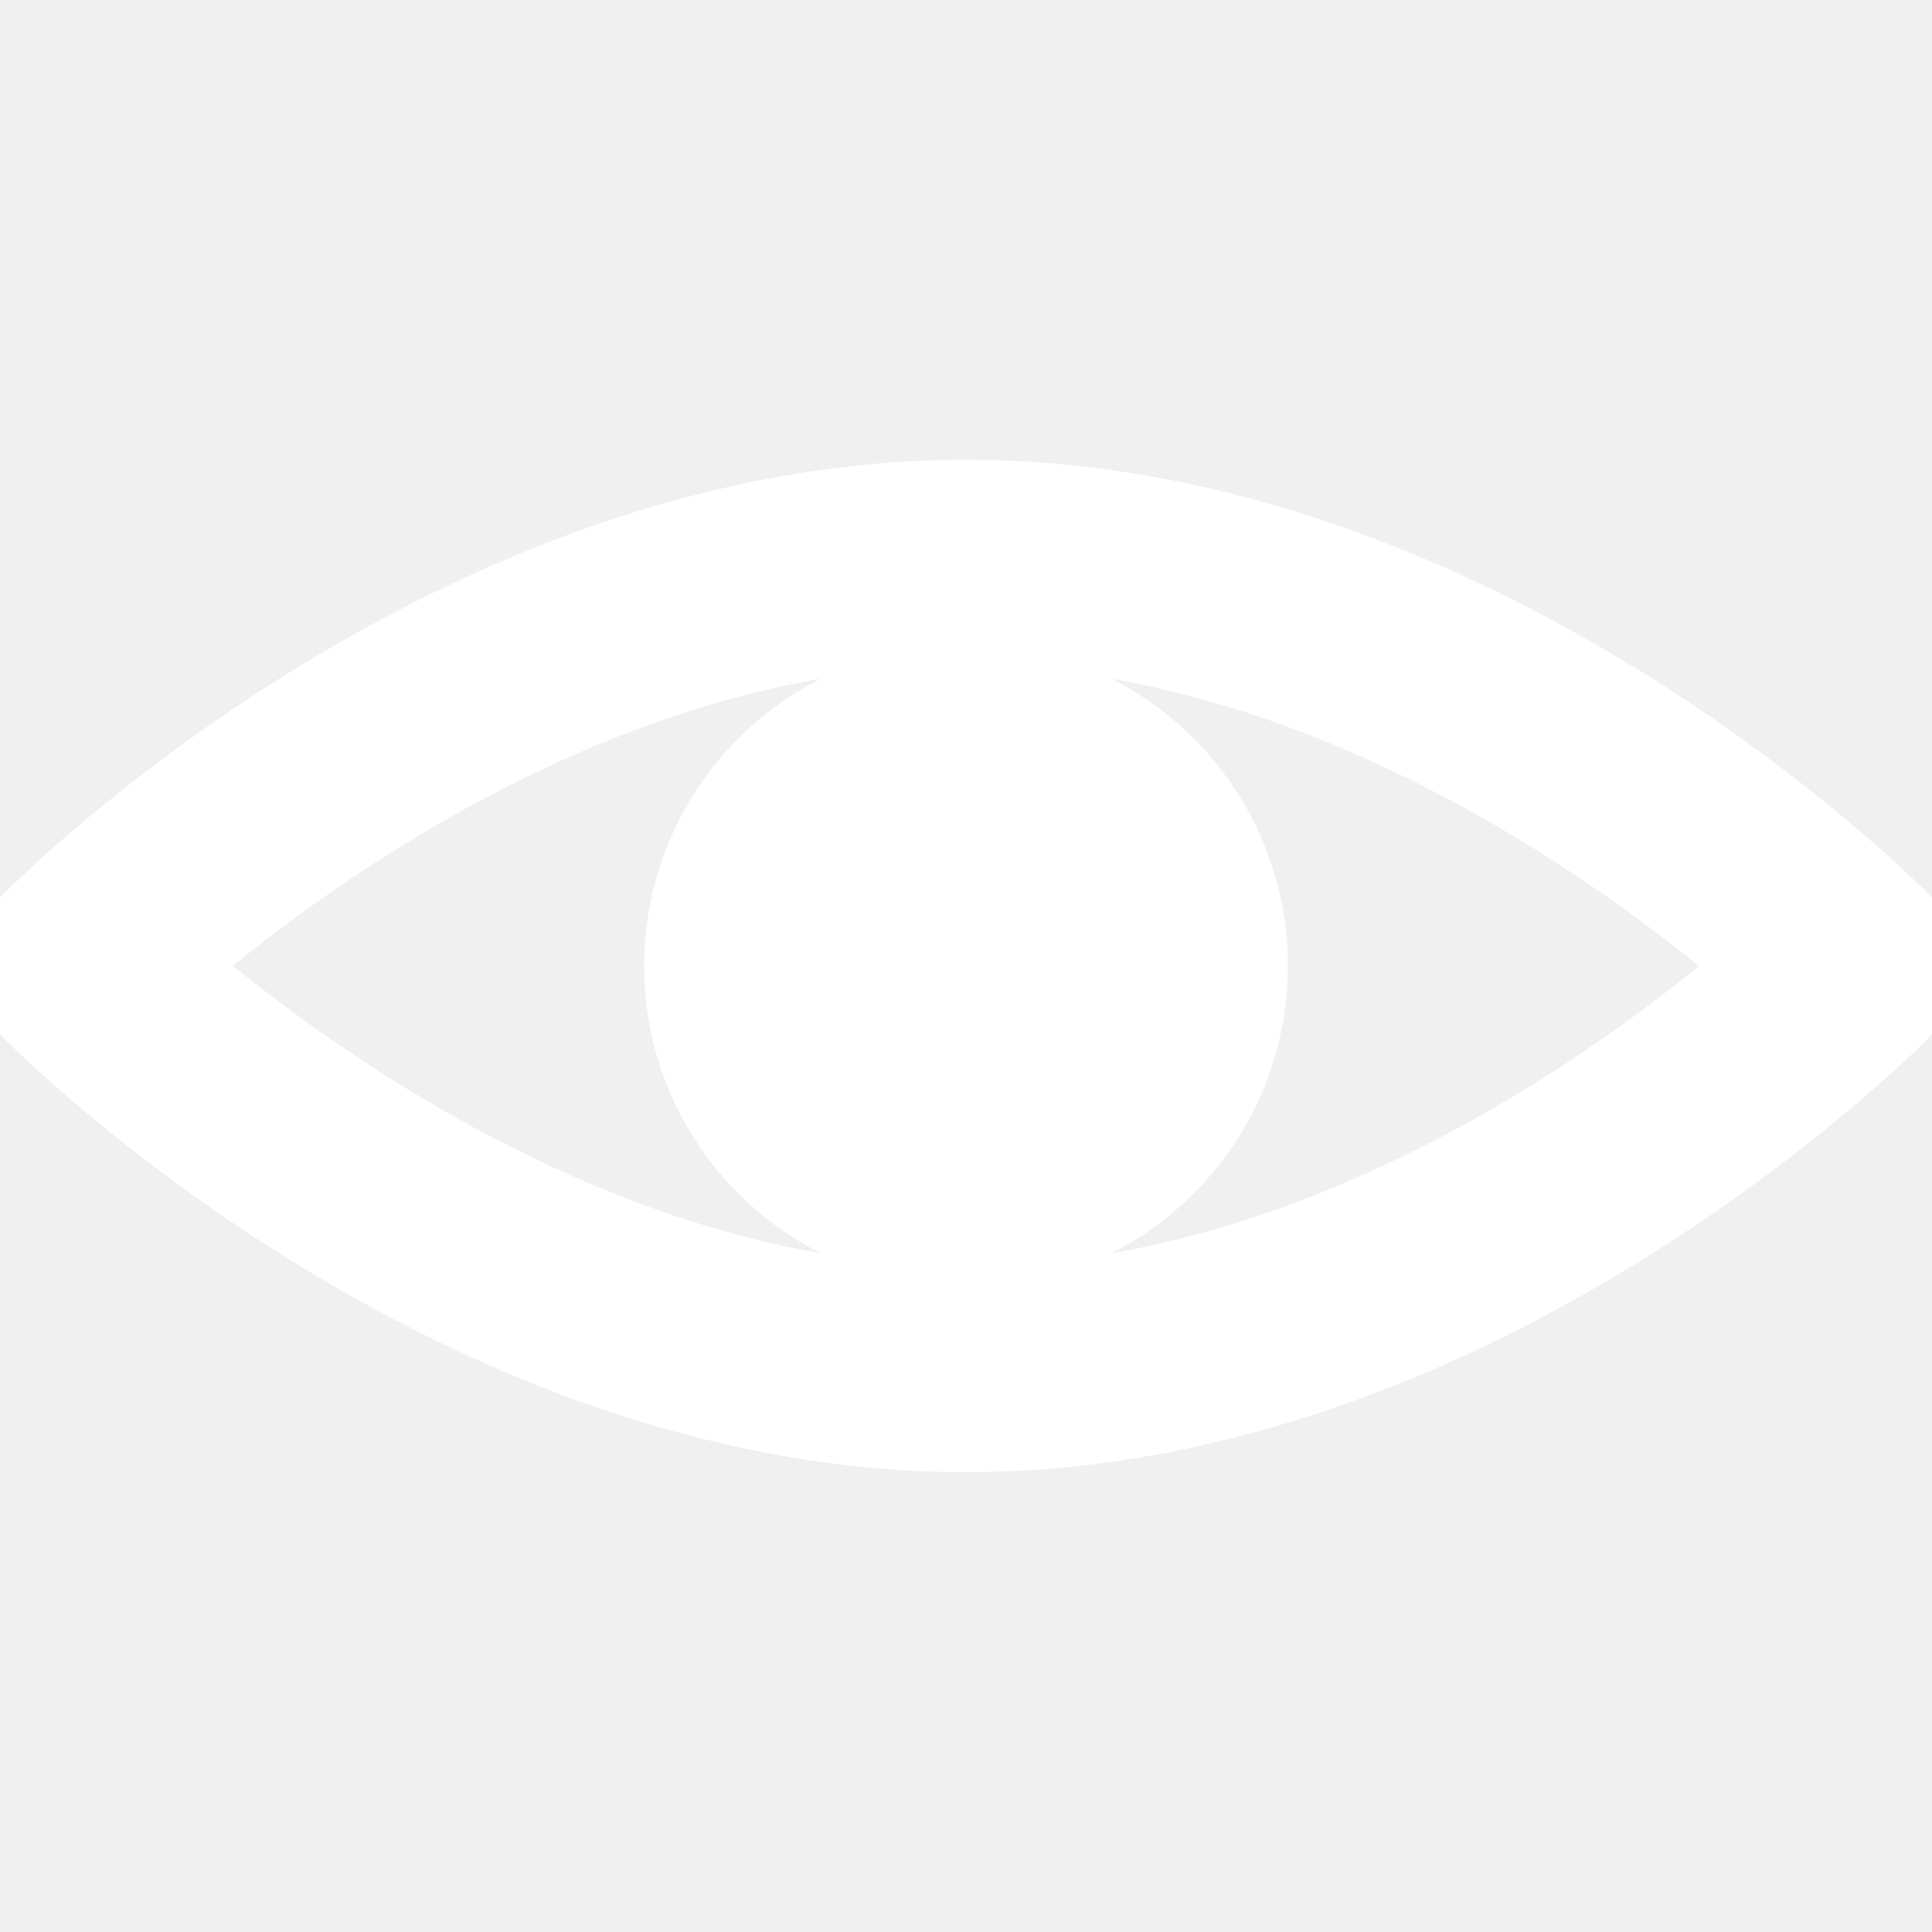
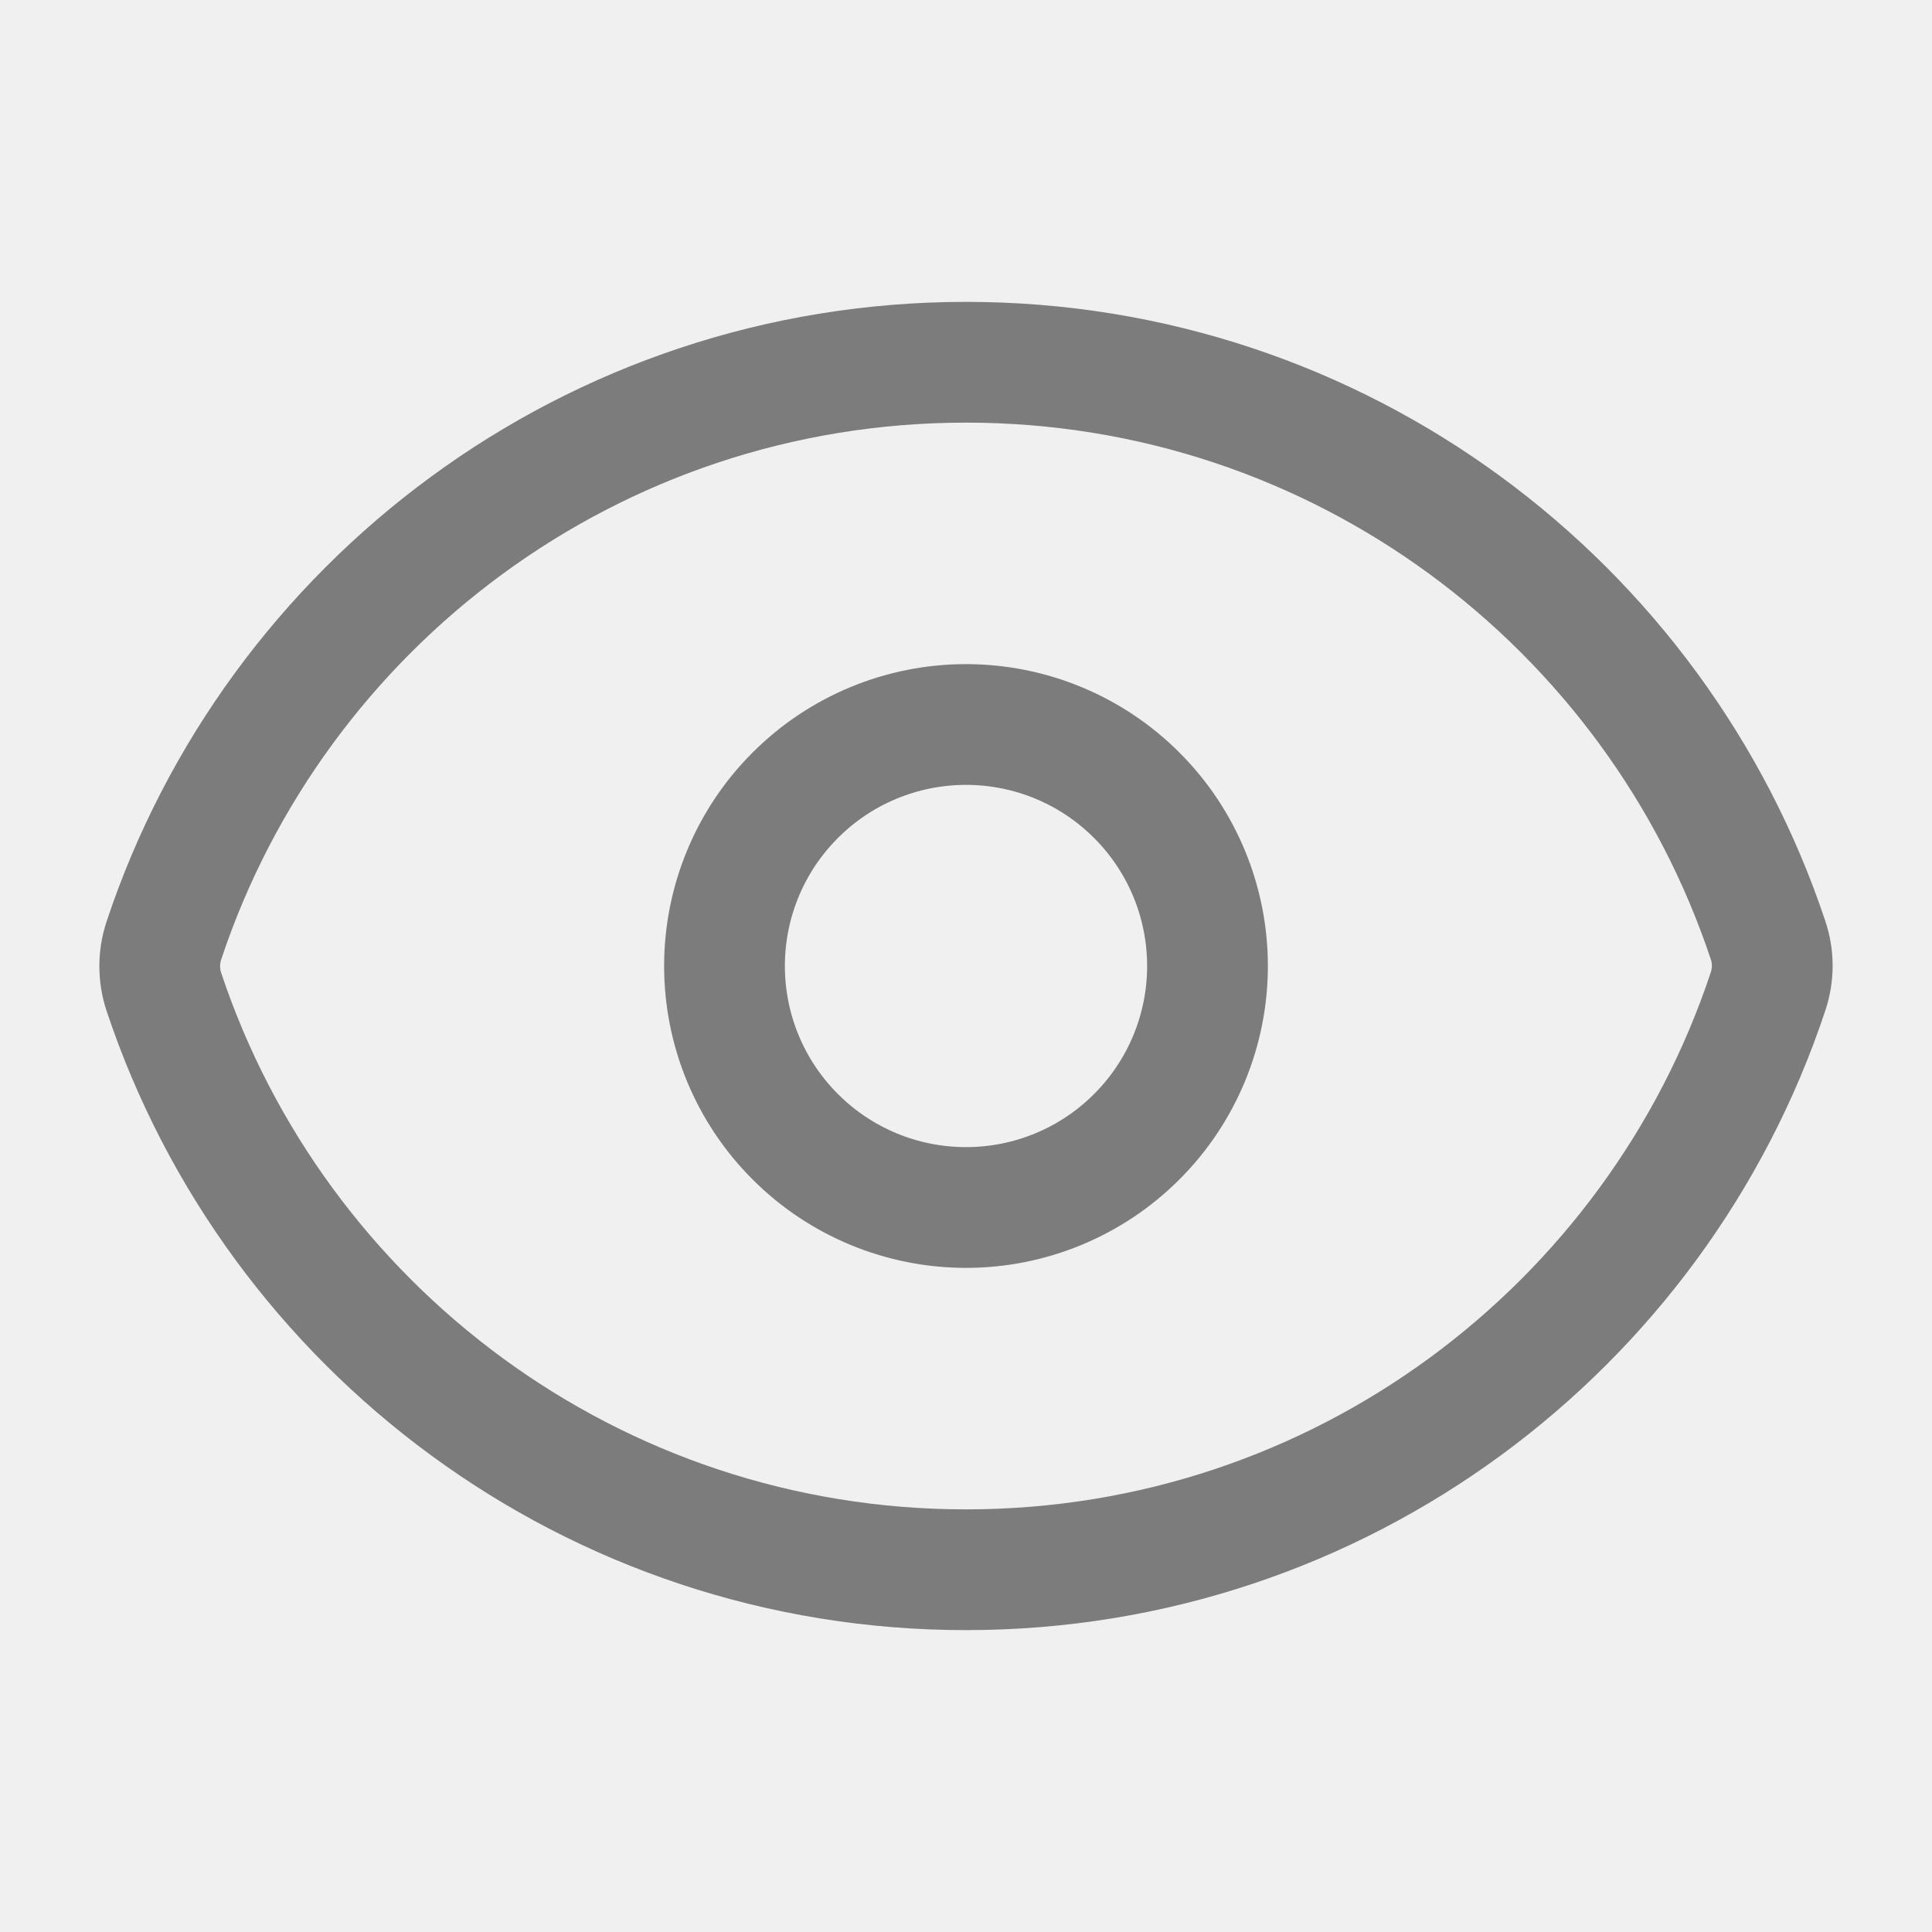
- <svg xmlns="http://www.w3.org/2000/svg" fill="#ffffff" version="1.1" id="Capa_1" viewBox="0 0 37.519 37.519" xml:space="preserve" stroke="#ffffff">
-   <g id="SVGRepo_bgCarrier" strokeWidth="0" />
-   <g id="SVGRepo_tracerCarrier" strokeLinecap="round" strokeLinejoin="round" />
-   <g id="SVGRepo_iconCarrier">
-     <g>
-       <path d="M37.087,17.705c-0.334-0.338-8.284-8.276-18.327-8.276S0.766,17.367,0.433,17.705c-0.577,0.584-0.577,1.523,0,2.107 c0.333,0.34,8.284,8.277,18.327,8.277s17.993-7.938,18.327-8.275C37.662,19.23,37.662,18.29,37.087,17.705z M18.76,25.089 c-6.721,0-12.604-4.291-15.022-6.332c2.411-2.04,8.281-6.328,15.022-6.328c6.72,0,12.604,4.292,15.021,6.332 C31.369,20.802,25.501,25.089,18.76,25.089z M18.76,13.009c3.176,0,5.75,2.574,5.75,5.75c0,3.175-2.574,5.75-5.75,5.75 c-3.177,0-5.75-2.574-5.75-5.75C13.01,15.584,15.583,13.009,18.76,13.009z" />
-     </g>
-   </g>
+ <svg xmlns="http://www.w3.org/2000/svg" width="24" height="24" viewBox="0 0 24 24" fill="none">
+   <path d="M2.036 12.322C1.967 12.115 1.967 11.89 2.036 11.683C3.423 7.51 7.36 4.5 12 4.5C16.638 4.5 20.573 7.507 21.963 11.678C22.033 11.885 22.033 12.109 21.963 12.317C20.577 16.49 16.64 19.5 12 19.5C7.362 19.5 3.426 16.493 2.036 12.322Z" stroke="#7B7C7B" stroke-width="1.5" stroke-linecap="round" stroke-linejoin="round" />
+   <path d="M15 12C15 12.796 14.684 13.559 14.121 14.121C13.559 14.684 12.796 15 12 15C11.204 15 10.441 14.684 9.879 14.121C9.316 13.559 9 12.796 9 12C9 11.204 9.316 10.441 9.879 9.879C10.441 9.316 11.204 9 12 9C12.796 9 13.559 9.316 14.121 9.879C14.684 10.441 15 11.204 15 12Z" stroke="#7B7C7B" stroke-width="1.5" stroke-linecap="round" stroke-linejoin="round" />
</svg>
